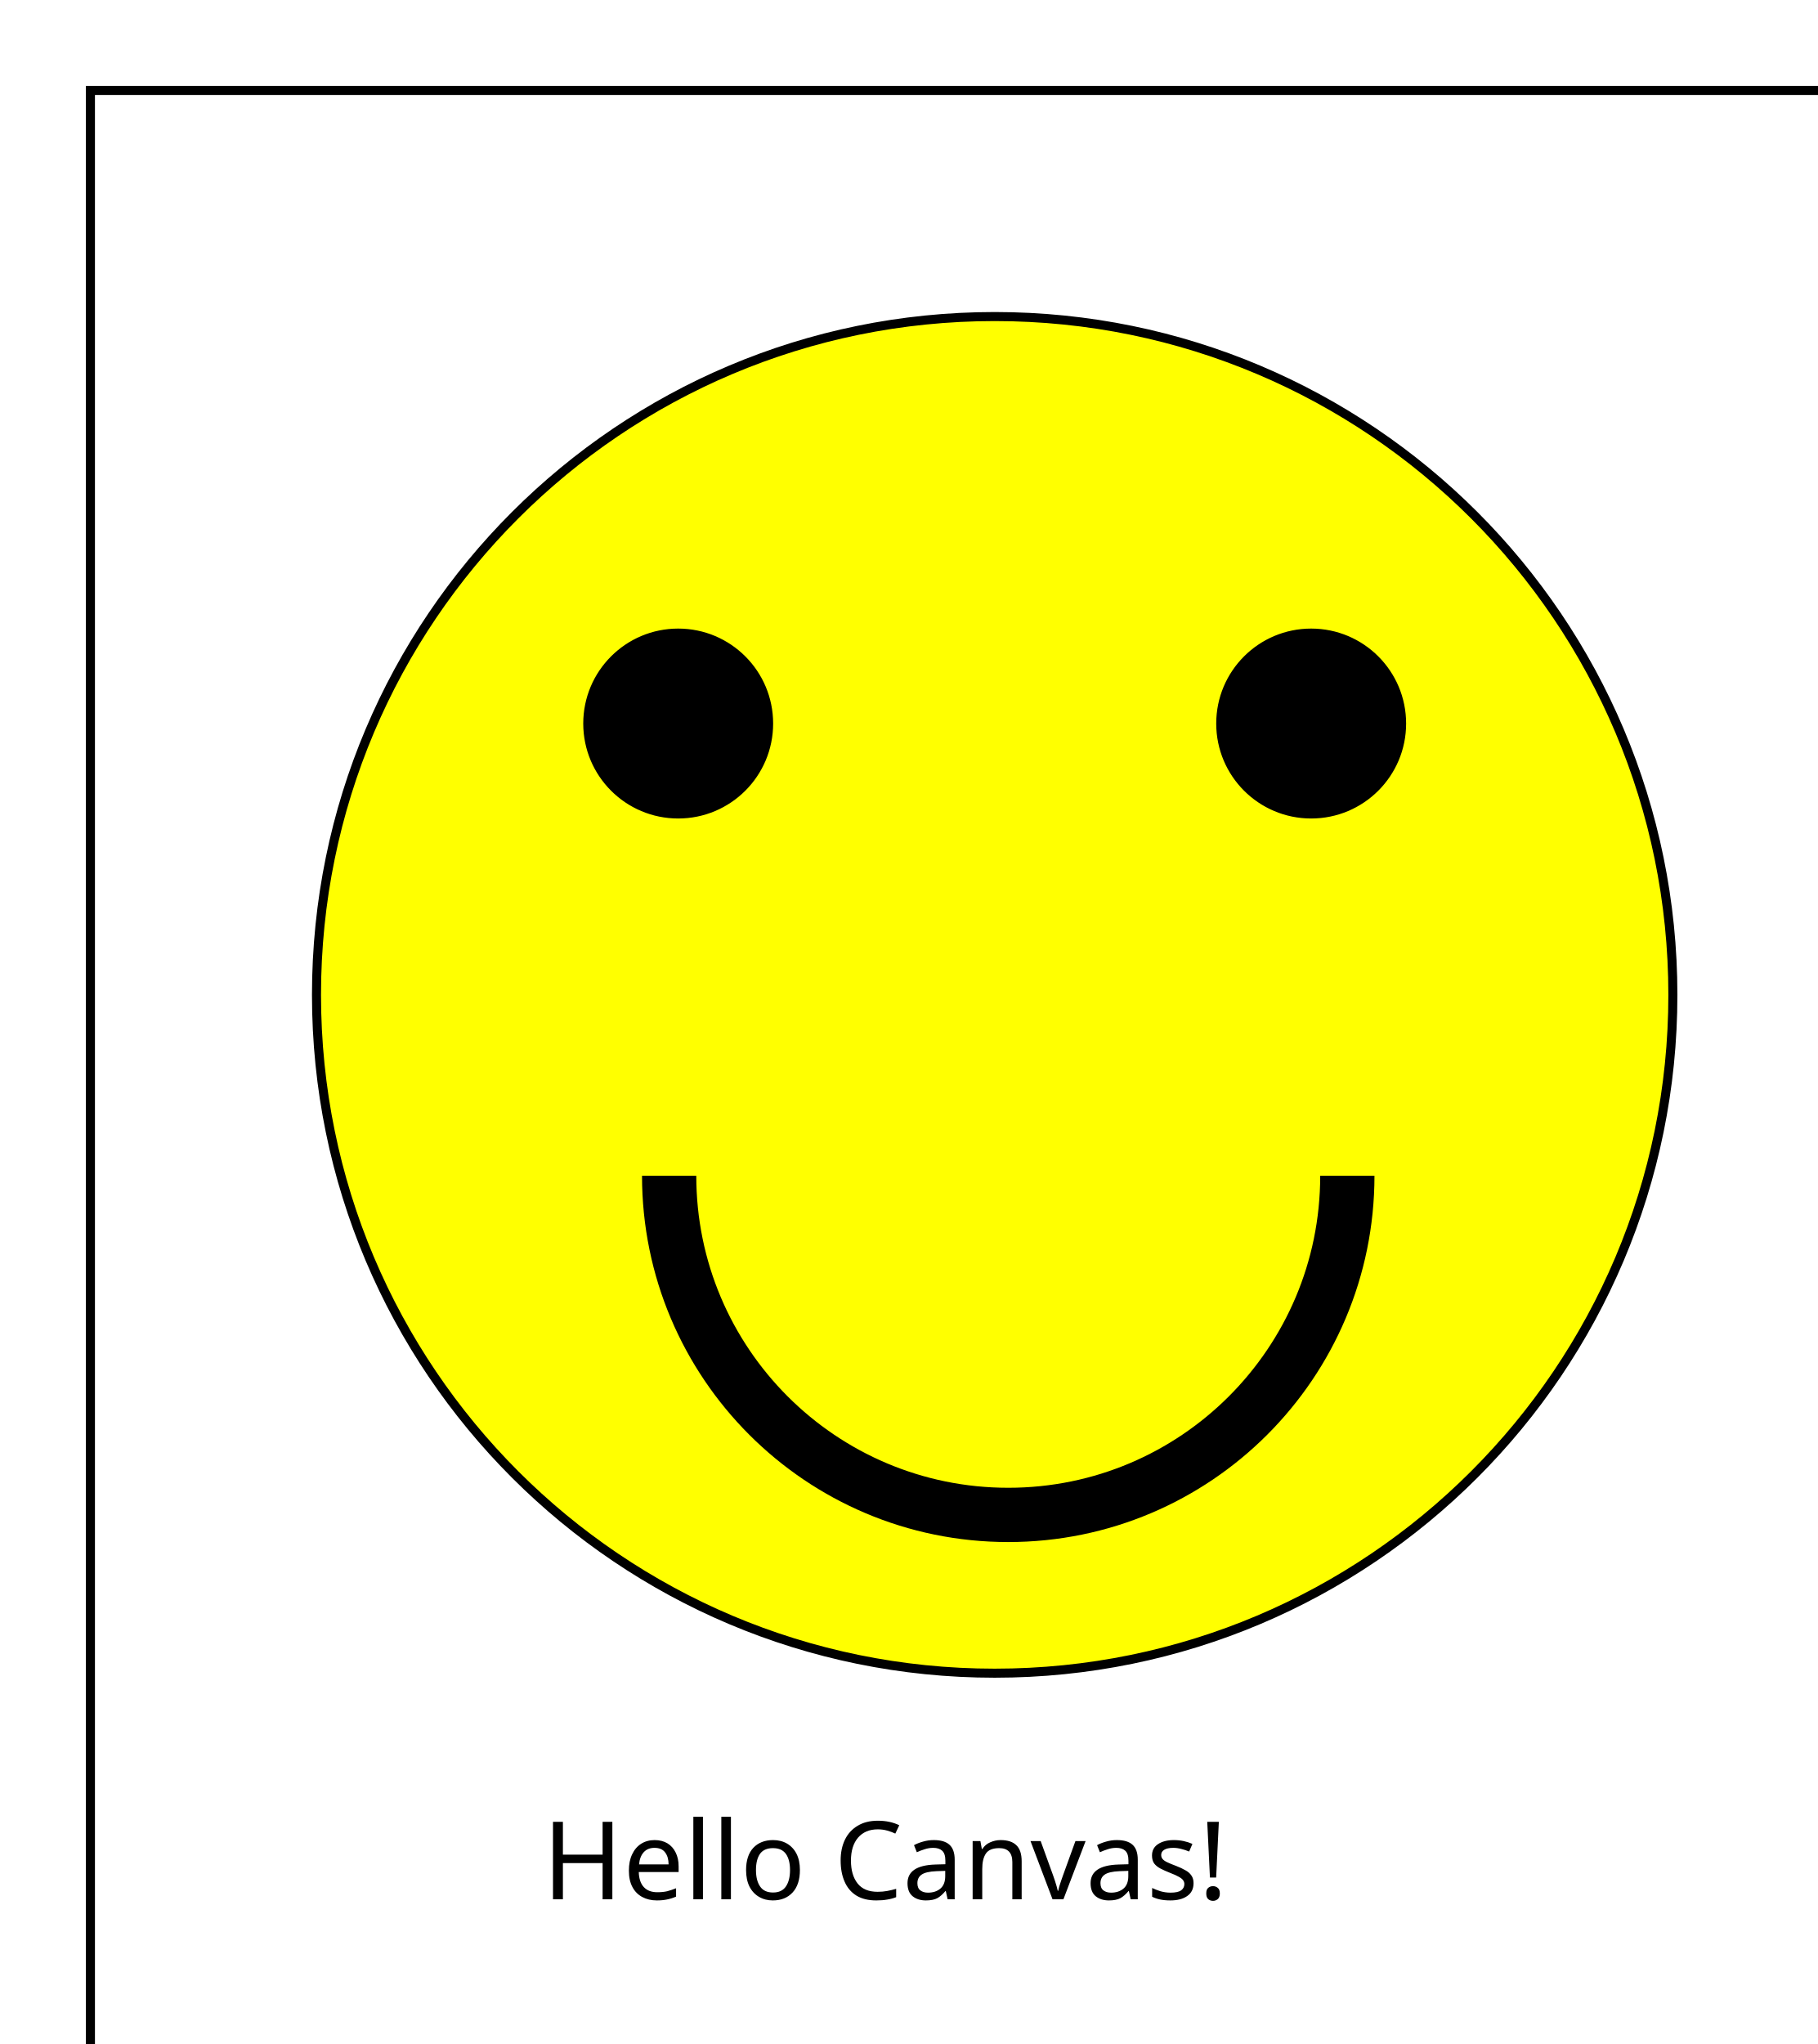
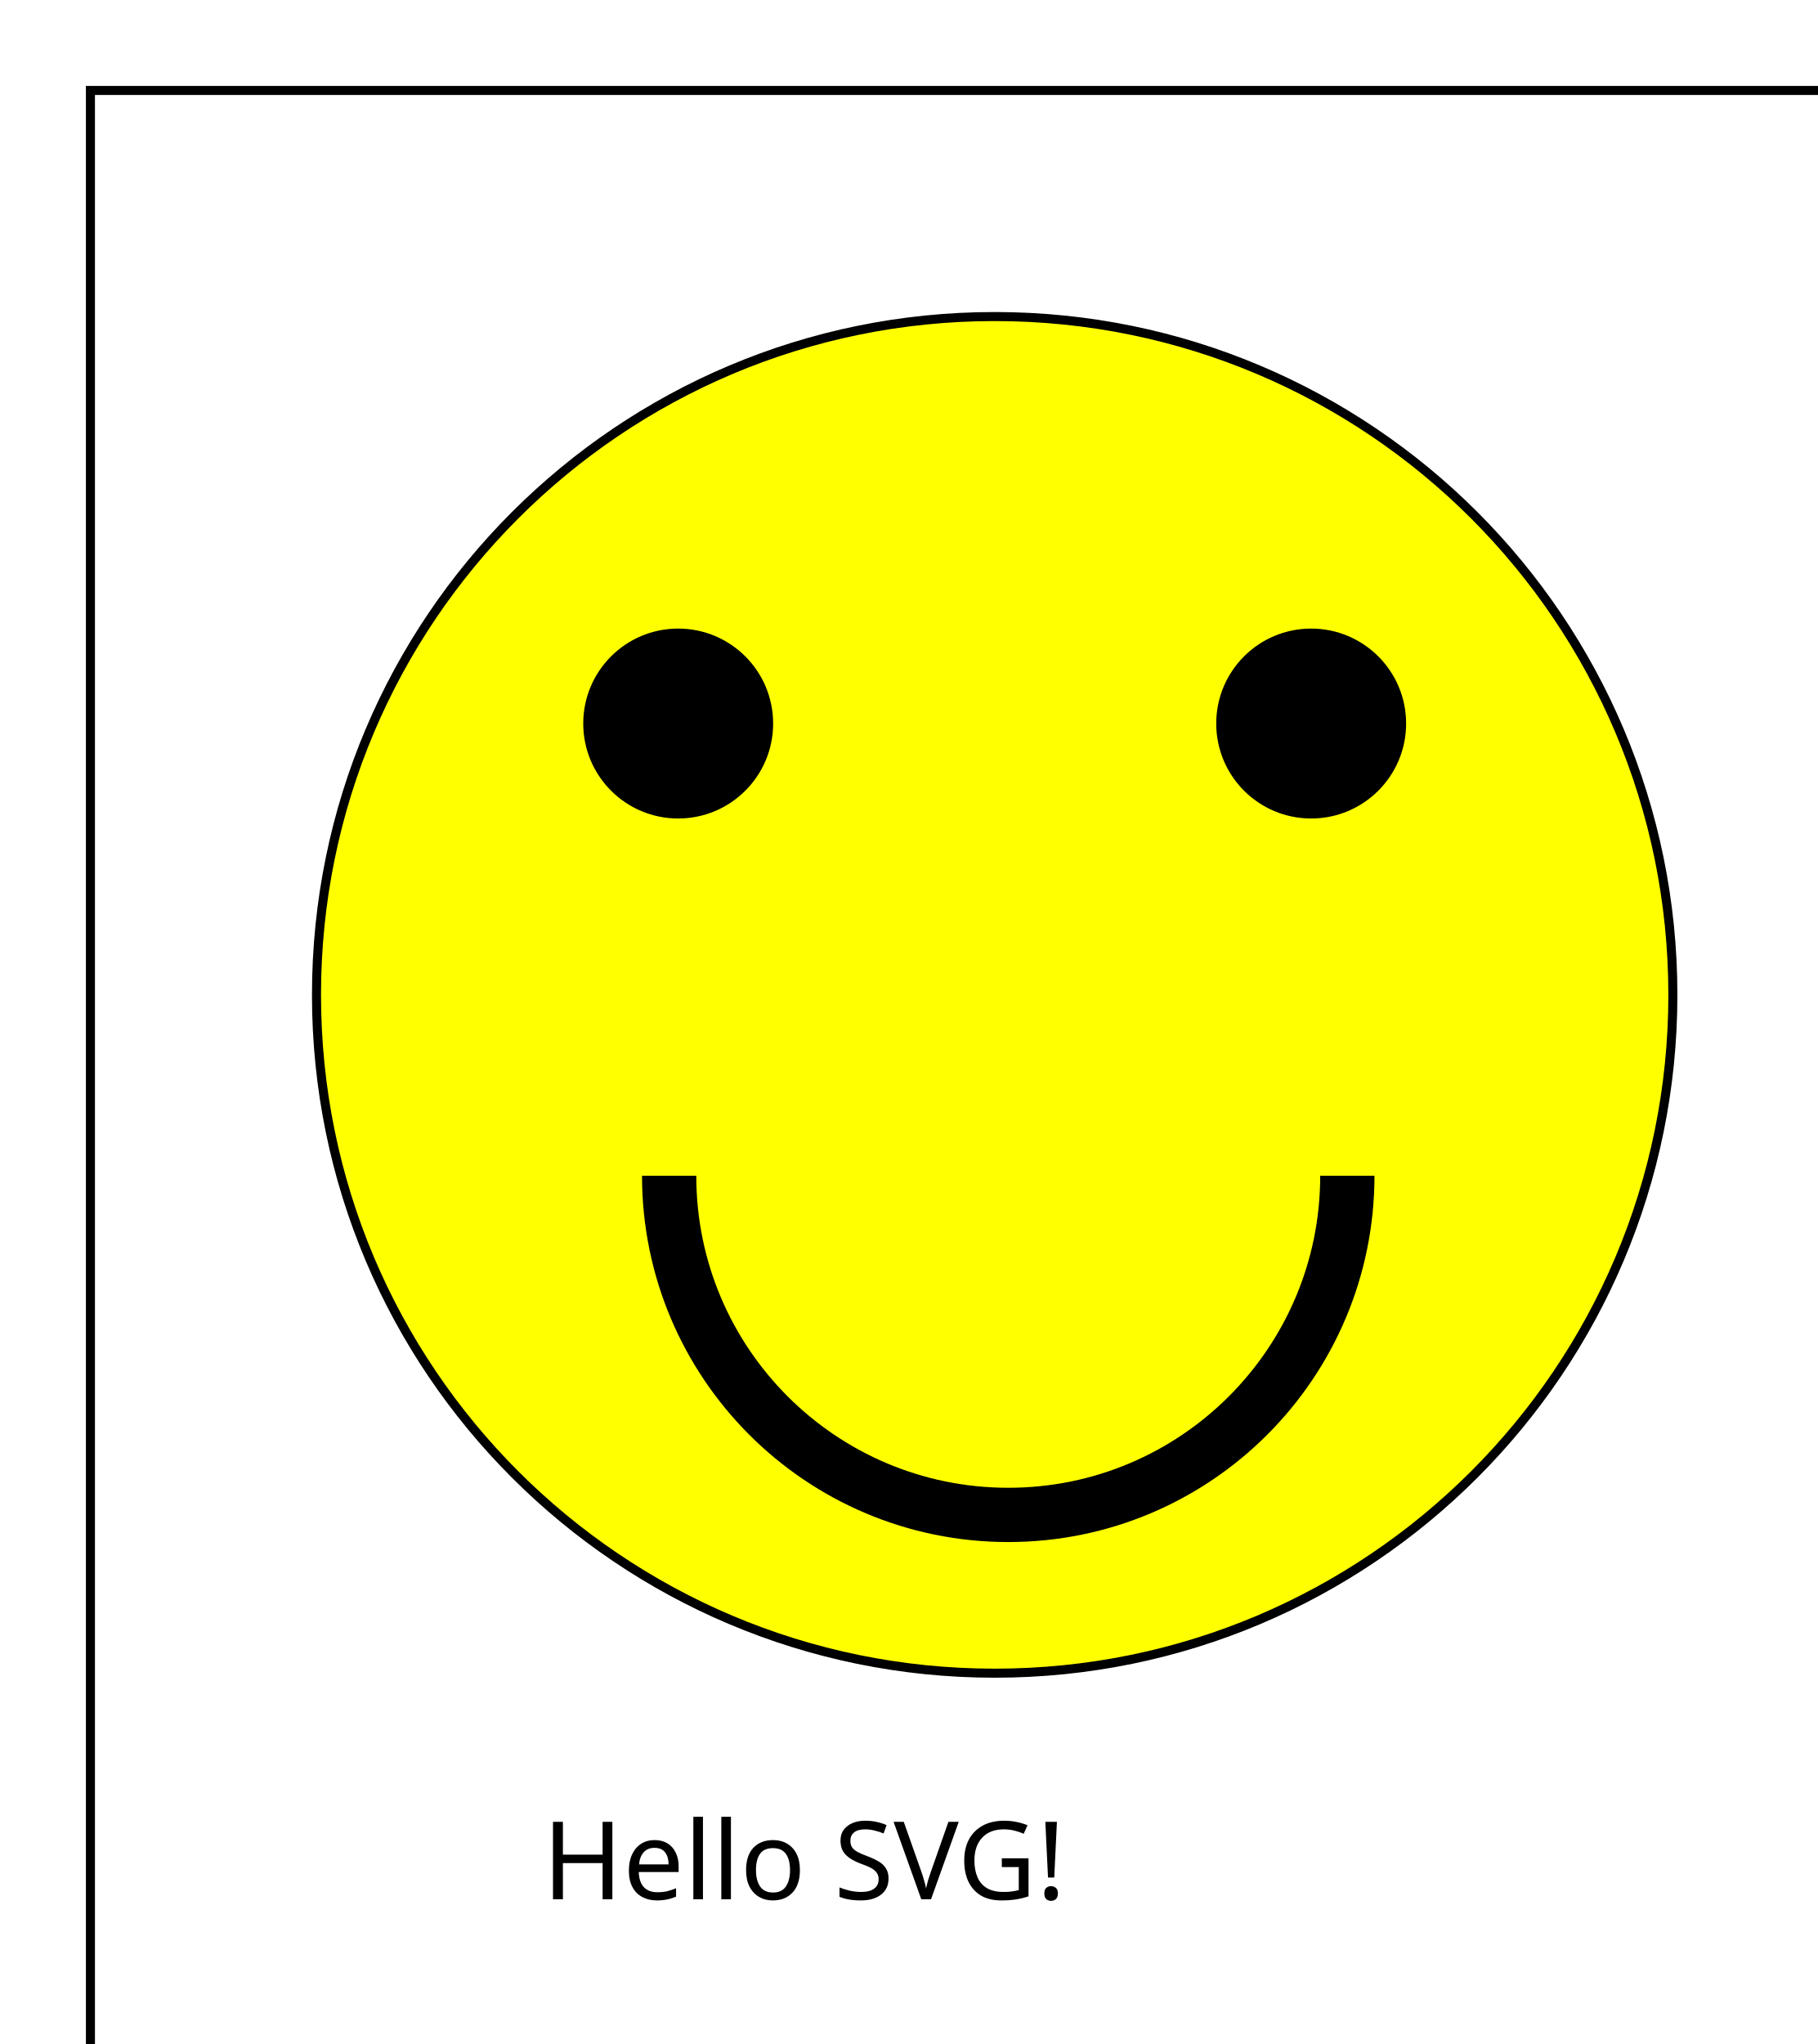
<svg xmlns="http://www.w3.org/2000/svg" version="1.1">
  <rect x="10" y="10" width="200" height="225" stroke="black" fill="transparent" stroke-width="1px" />
  <circle cx="110" cy="110" r="75" stroke="black" fill="yellow" />
  <circle cx="75" cy="80" r="10" stroke="black" fill="black" />
  <circle cx="145" cy="80" r="10" stroke="black" fill="black" />
  <path d="M74,130 A35,35 0 0,0 149,130" stroke="black" stroke-width="6px" fill="transparent" />
-   <text x="60" y="210" font-family="sans-serif">Hello Canvas!</text>
+   <text x="60" y="210" font-family="sans-serif">Hello SVG!</text>
</svg>
